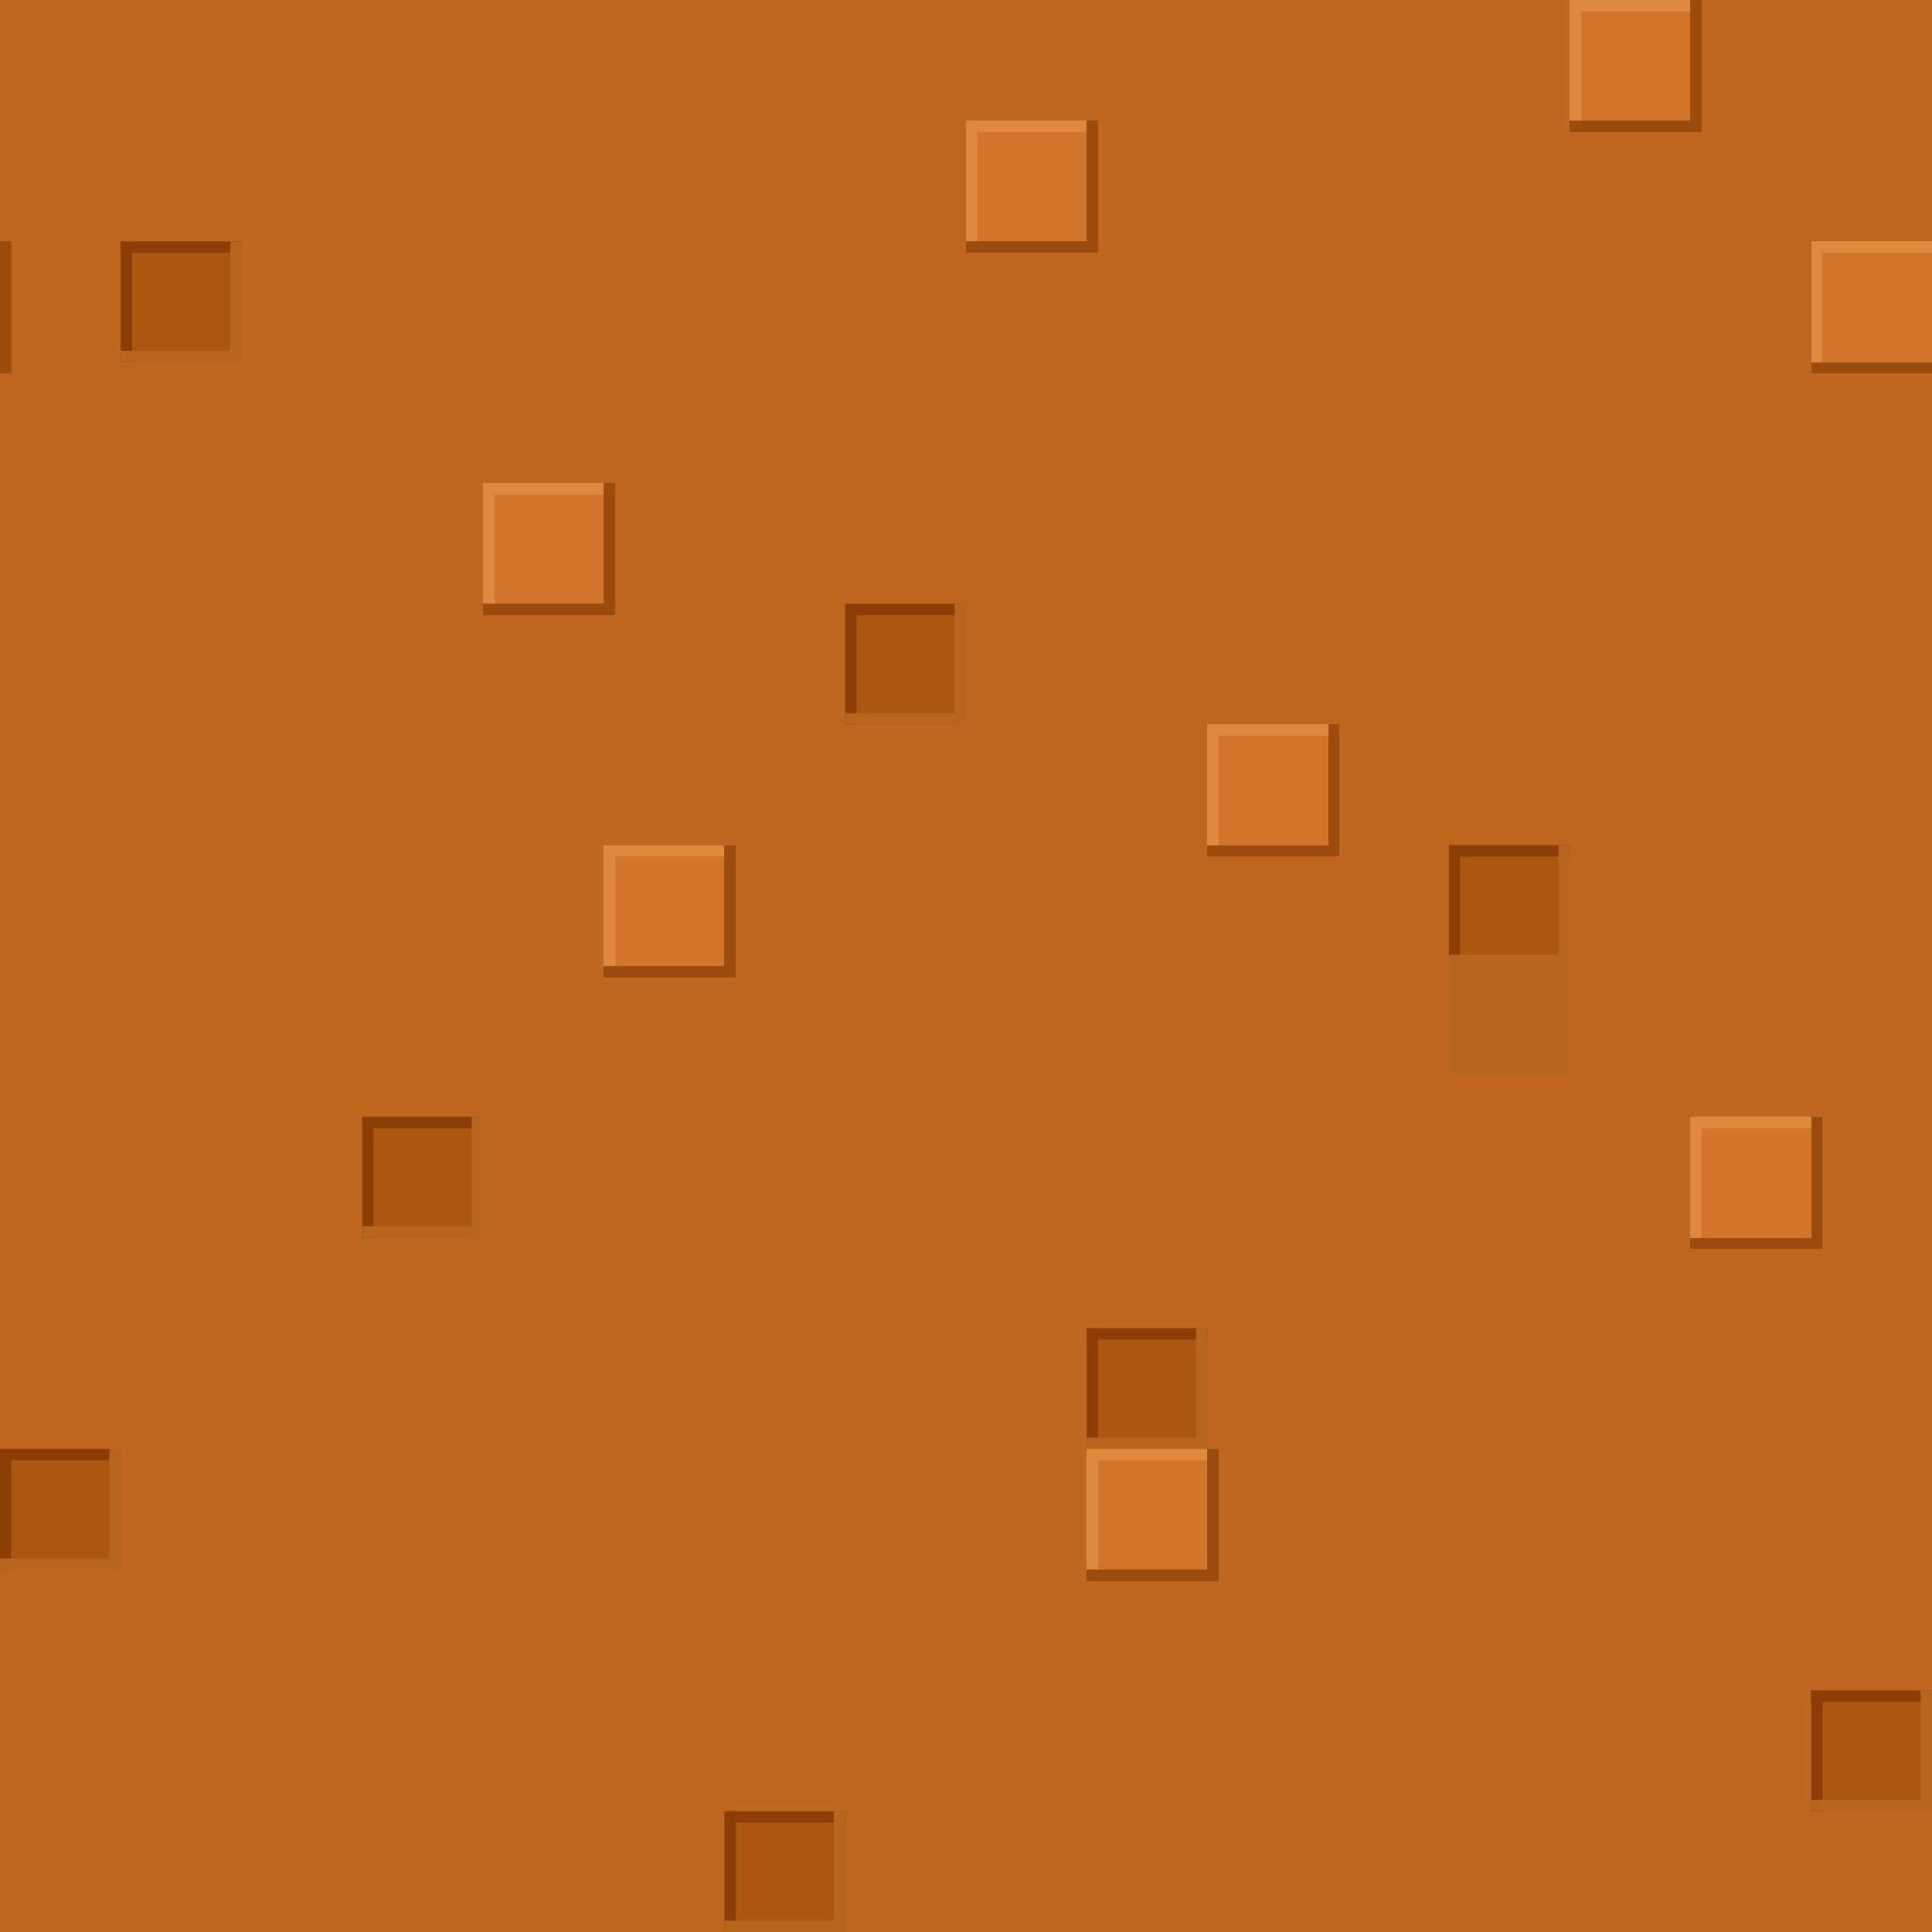
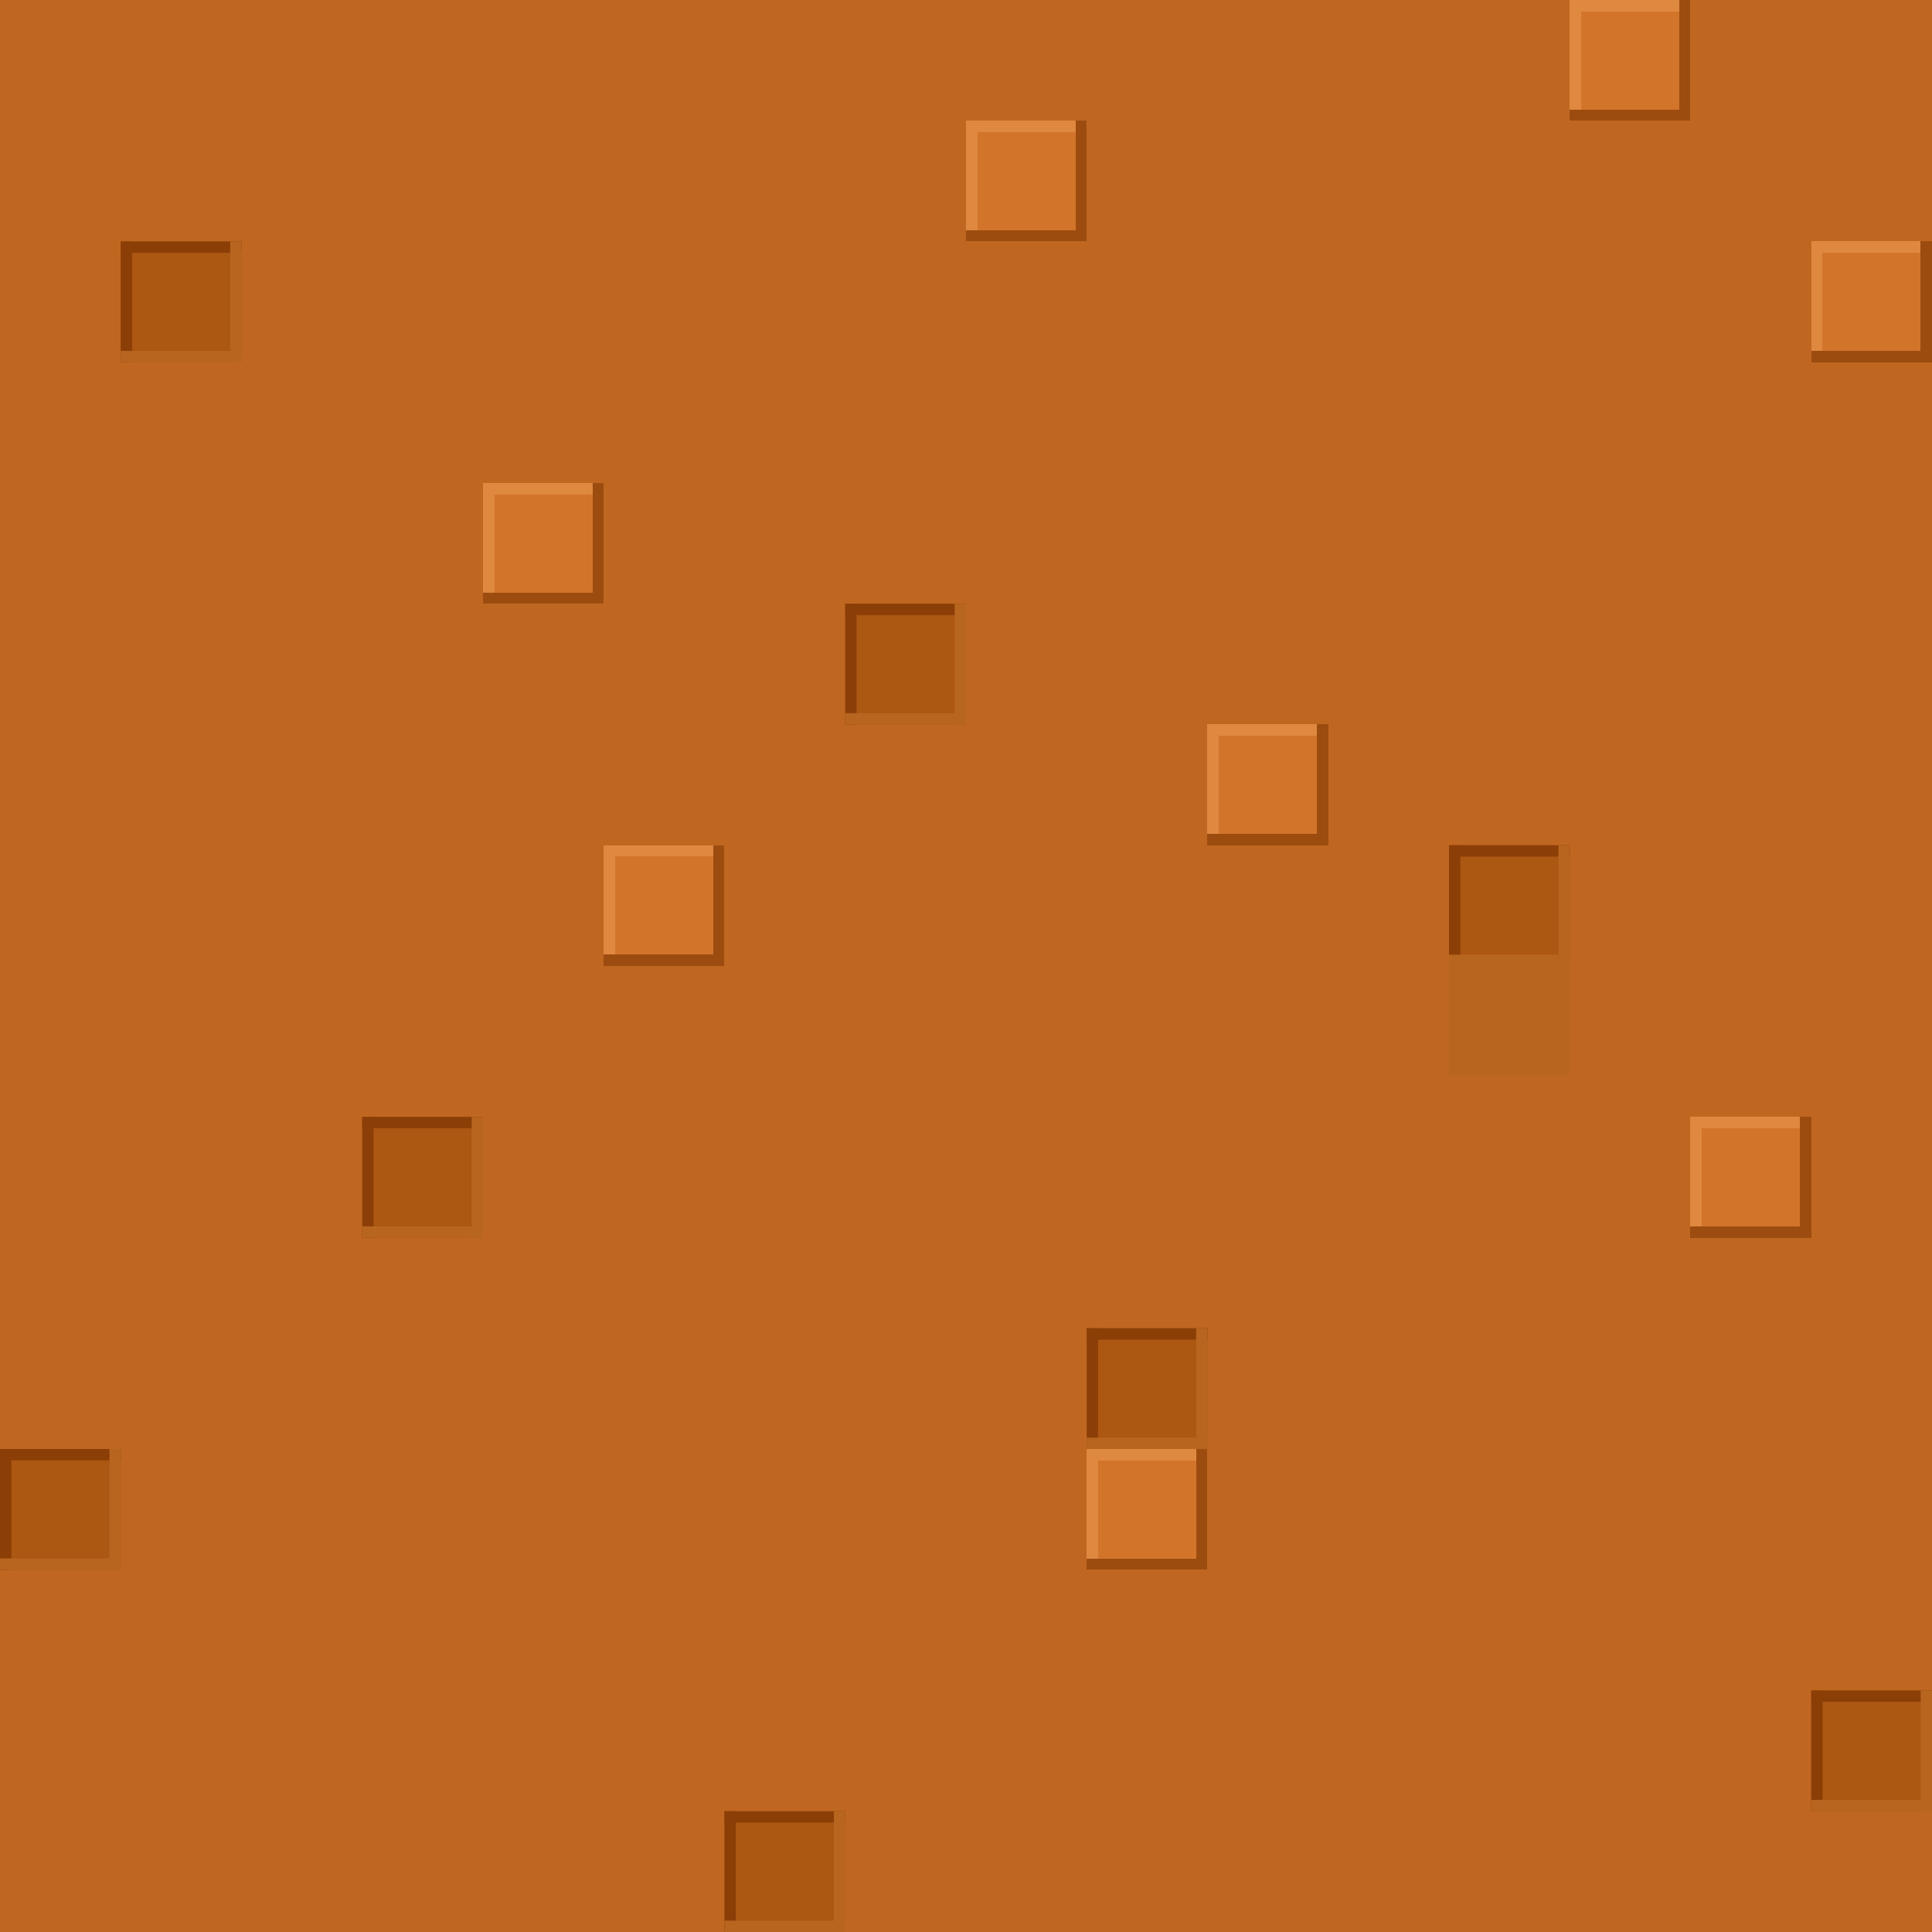
<svg xmlns="http://www.w3.org/2000/svg" viewBox="0 0 512 512" width="512" height="512">
  <rect width="512" height="512" fill="#bf6721" />
  <g id="light_bump_shadows" fill="#9d4c10" shape-rendering="crispEdges">
-     <rect x="416" y="32" width="32" height="3" />
-     <rect x="256" y="64" width="32" height="3" />
-     <rect x="480" y="96" width="32" height="3" />
-     <rect x="128" y="160" width="32" height="3" />
-     <rect x="320" y="224" width="32" height="3" />
-     <rect x="160" y="256" width="32" height="3" />
-     <rect x="448" y="328" width="32" height="3" />
-     <rect x="288" y="416" width="32" height="3" />
-     <rect x="448" y="0" width="3" height="35" />
-     <rect x="288" y="32" width="3" height="35" />
-     <rect x="0" y="64" width="3" height="35" />
-     <rect x="160" y="128" width="3" height="35" />
-     <rect x="352" y="192" width="3" height="35" />
-     <rect x="192" y="224" width="3" height="35" />
-     <rect x="480" y="296" width="3" height="35" />
-     <rect x="320" y="384" width="3" height="35" />
+     <rect x="416" y="29" width="32" height="3" />
+     <rect x="256" y="61" width="32" height="3" />
+     <rect x="480" y="93" width="32" height="3" />
+     <rect x="128" y="157" width="32" height="3" />
+     <rect x="320" y="221" width="32" height="3" />
+     <rect x="160" y="253" width="32" height="3" />
+     <rect x="448" y="325" width="32" height="3" />
+     <rect x="288" y="413" width="32" height="3" />
+     <rect x="445" y="0" width="3" height="32" />
+     <rect x="285" y="32" width="3" height="32" />
+     <rect x="509" y="64" width="3" height="32" />
+     <rect x="157" y="128" width="3" height="32" />
+     <rect x="349" y="192" width="3" height="32" />
+     <rect x="189" y="224" width="3" height="32" />
+     <rect x="477" y="296" width="3" height="32" />
+     <rect x="317" y="384" width="3" height="32" />
  </g>
  <g id="light_bump_bodies" fill="#d2752b" shape-rendering="crispEdges">
-     <rect x="416" y="0" width="32" height="32" />
-     <rect x="256" y="32" width="32" height="32" />
-     <rect x="480" y="64" width="32" height="32" />
-     <rect x="128" y="128" width="32" height="32" />
-     <rect x="320" y="192" width="32" height="32" />
-     <rect x="160" y="224" width="32" height="32" />
-     <rect x="448" y="296" width="32" height="32" />
-     <rect x="288" y="384" width="32" height="32" />
+     <rect x="416" y="0" width="29" height="29" />
+     <rect x="256" y="32" width="29" height="29" />
+     <rect x="480" y="64" width="29" height="29" />
+     <rect x="128" y="128" width="29" height="29" />
+     <rect x="320" y="192" width="29" height="29" />
+     <rect x="160" y="224" width="29" height="29" />
+     <rect x="448" y="296" width="29" height="29" />
+     <rect x="288" y="384" width="29" height="29" />
  </g>
  <g id="light_bump_highlights" fill="#df8840" shape-rendering="crispEdges">
-     <rect x="416" y="0" width="32" height="3" />
-     <rect x="256" y="32" width="32" height="3" />
-     <rect x="480" y="64" width="32" height="3" />
-     <rect x="128" y="128" width="32" height="3" />
-     <rect x="320" y="192" width="32" height="3" />
-     <rect x="160" y="224" width="32" height="3" />
-     <rect x="448" y="296" width="32" height="3" />
-     <rect x="288" y="384" width="32" height="3" />
-     <rect x="416" y="0" width="3" height="32" />
-     <rect x="256" y="32" width="3" height="32" />
-     <rect x="480" y="64" width="3" height="32" />
-     <rect x="128" y="128" width="3" height="32" />
-     <rect x="320" y="192" width="3" height="32" />
-     <rect x="160" y="224" width="3" height="32" />
-     <rect x="448" y="296" width="3" height="32" />
-     <rect x="288" y="384" width="3" height="32" />
+     <rect x="416" y="0" width="29" height="3" />
+     <rect x="256" y="32" width="29" height="3" />
+     <rect x="480" y="64" width="29" height="3" />
+     <rect x="128" y="128" width="29" height="3" />
+     <rect x="320" y="192" width="29" height="3" />
+     <rect x="160" y="224" width="29" height="3" />
+     <rect x="448" y="296" width="29" height="3" />
+     <rect x="288" y="384" width="29" height="3" />
+     <rect x="416" y="0" width="3" height="29" />
+     <rect x="256" y="32" width="3" height="29" />
+     <rect x="480" y="64" width="3" height="29" />
+     <rect x="128" y="128" width="3" height="29" />
+     <rect x="320" y="192" width="3" height="29" />
+     <rect x="160" y="224" width="3" height="29" />
+     <rect x="448" y="296" width="3" height="29" />
+     <rect x="288" y="384" width="3" height="29" />
  </g>
  <rect x="32" y="64" width="32" height="32" fill="#ac5712" />
  <rect x="32" y="64" width="32" height="3" fill="#8c3e07" />
  <rect x="32" y="64" width="3" height="32" fill="#8c3e07" />
  <rect x="32" y="93" width="32" height="3" fill="#b86520" />
  <rect x="61" y="64" width="3" height="32" fill="#b86520" />
  <rect x="224" y="160" width="32" height="32" fill="#ac5712" />
  <rect x="224" y="160" width="32" height="3" fill="#8c3e07" />
  <rect x="224" y="160" width="3" height="32" fill="#8c3e07" />
  <rect x="224" y="189" width="32" height="3" fill="#b86520" />
  <rect x="253" y="160" width="3" height="32" fill="#b86520" />
  <rect x="384" y="224" width="32" height="32" fill="#ac5712" />
  <rect x="384" y="224" width="32" height="3" fill="#8c3e07" />
  <rect x="384" y="224" width="3" height="32" fill="#8c3e07" />
  <rect x="384" y="253" width="32" height="32" fill="#b86520" />
  <rect x="413" y="224" width="3" height="32" fill="#b86520" />
  <rect x="96" y="296" width="32" height="32" fill="#ac5712" />
  <rect x="96" y="296" width="32" height="3" fill="#8c3e07" />
  <rect x="96" y="296" width="3" height="32" fill="#8c3e07" />
  <rect x="96" y="325" width="32" height="3" fill="#b86520" />
  <rect x="125" y="296" width="3" height="32" fill="#b86520" />
  <rect x="288" y="352" width="32" height="32" fill="#ac5712" />
  <rect x="288" y="352" width="32" height="3" fill="#8c3e07" />
  <rect x="288" y="352" width="3" height="32" fill="#8c3e07" />
  <rect x="288" y="381" width="32" height="3" fill="#b86520" />
  <rect x="317" y="352" width="3" height="32" fill="#b86520" />
  <rect x="0" y="384" width="32" height="32" fill="#ac5712" />
  <rect x="0" y="384" width="32" height="3" fill="#8c3e07" />
  <rect x="0" y="384" width="3" height="32" fill="#8c3e07" />
  <rect x="0" y="413" width="32" height="3" fill="#b86520" />
  <rect x="29" y="384" width="3" height="32" fill="#b86520" />
  <rect x="192" y="480" width="32" height="32" fill="#ac5712" />
  <rect x="192" y="480" width="32" height="3" fill="#8c3e07" />
  <rect x="192" y="480" width="3" height="32" fill="#8c3e07" />
  <rect x="192" y="509" width="32" height="3" fill="#b86520" />
  <rect x="221" y="480" width="3" height="32" fill="#b86520" />
  <rect x="480" y="448" width="32" height="32" fill="#ac5712" />
  <rect x="480" y="448" width="32" height="3" fill="#8c3e07" />
  <rect x="480" y="448" width="3" height="32" fill="#8c3e07" />
  <rect x="480" y="477" width="32" height="3" fill="#b86520" />
  <rect x="509" y="448" width="3" height="32" fill="#b86520" />
</svg>
